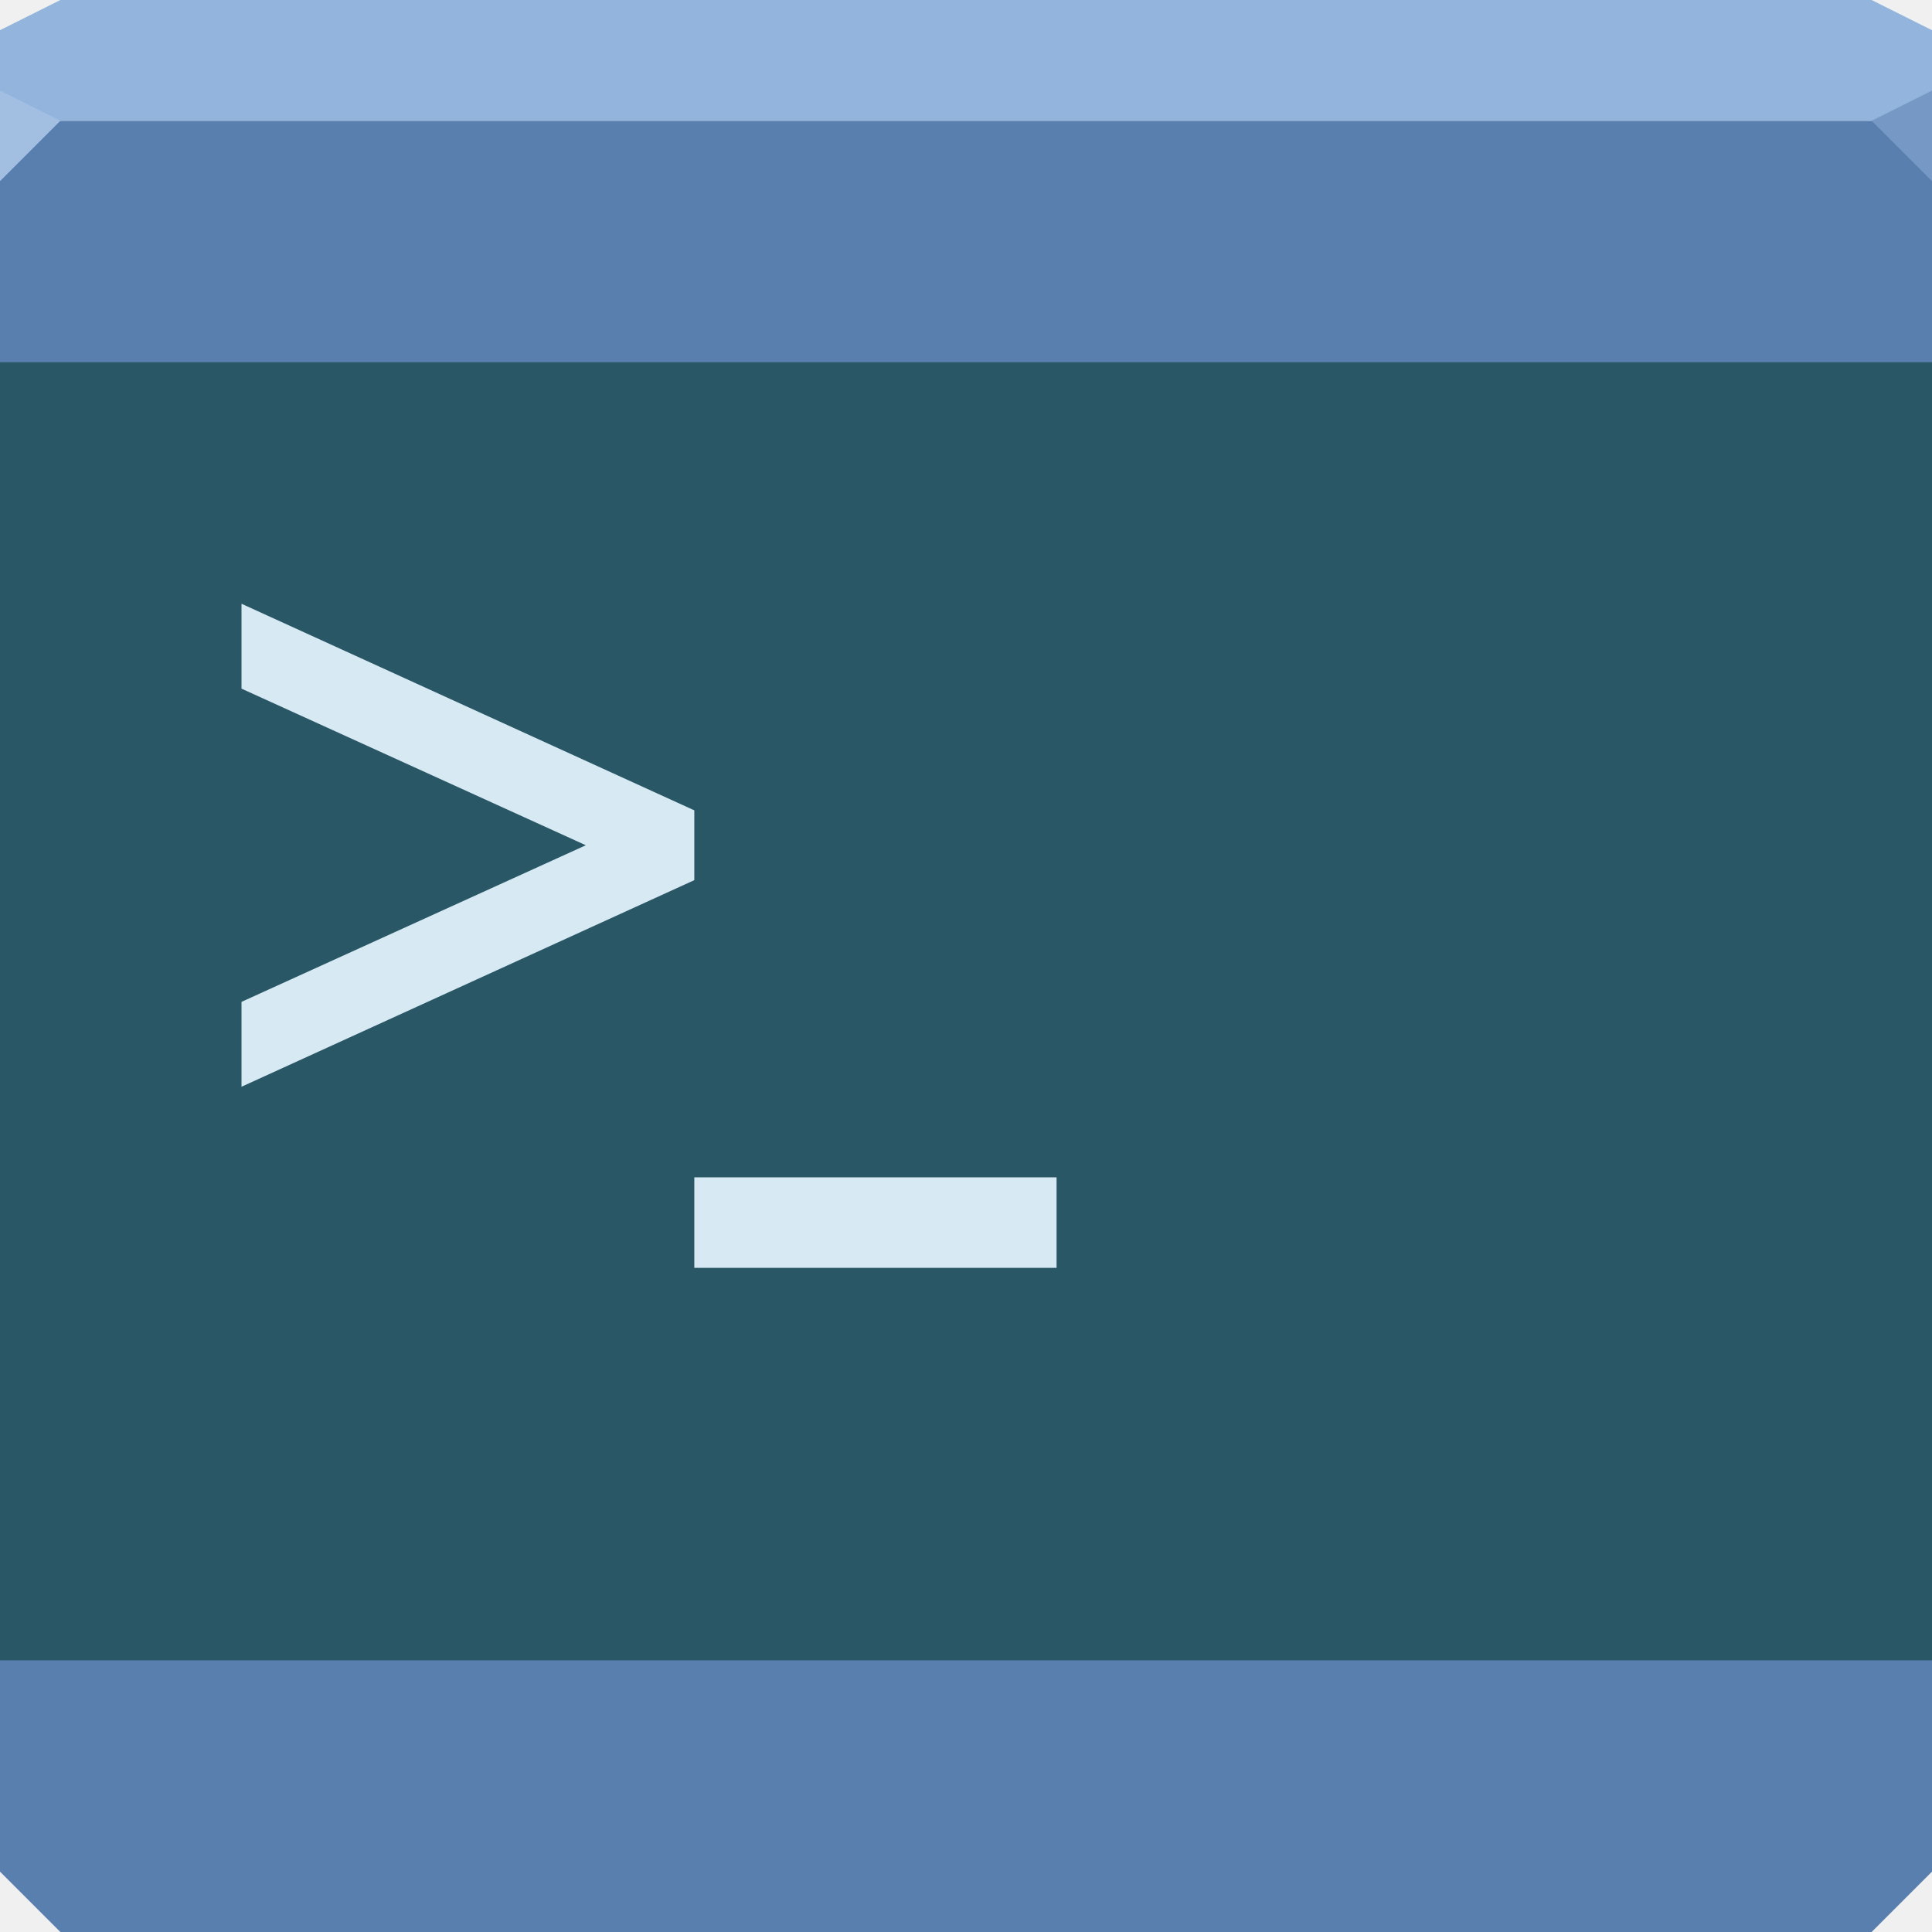
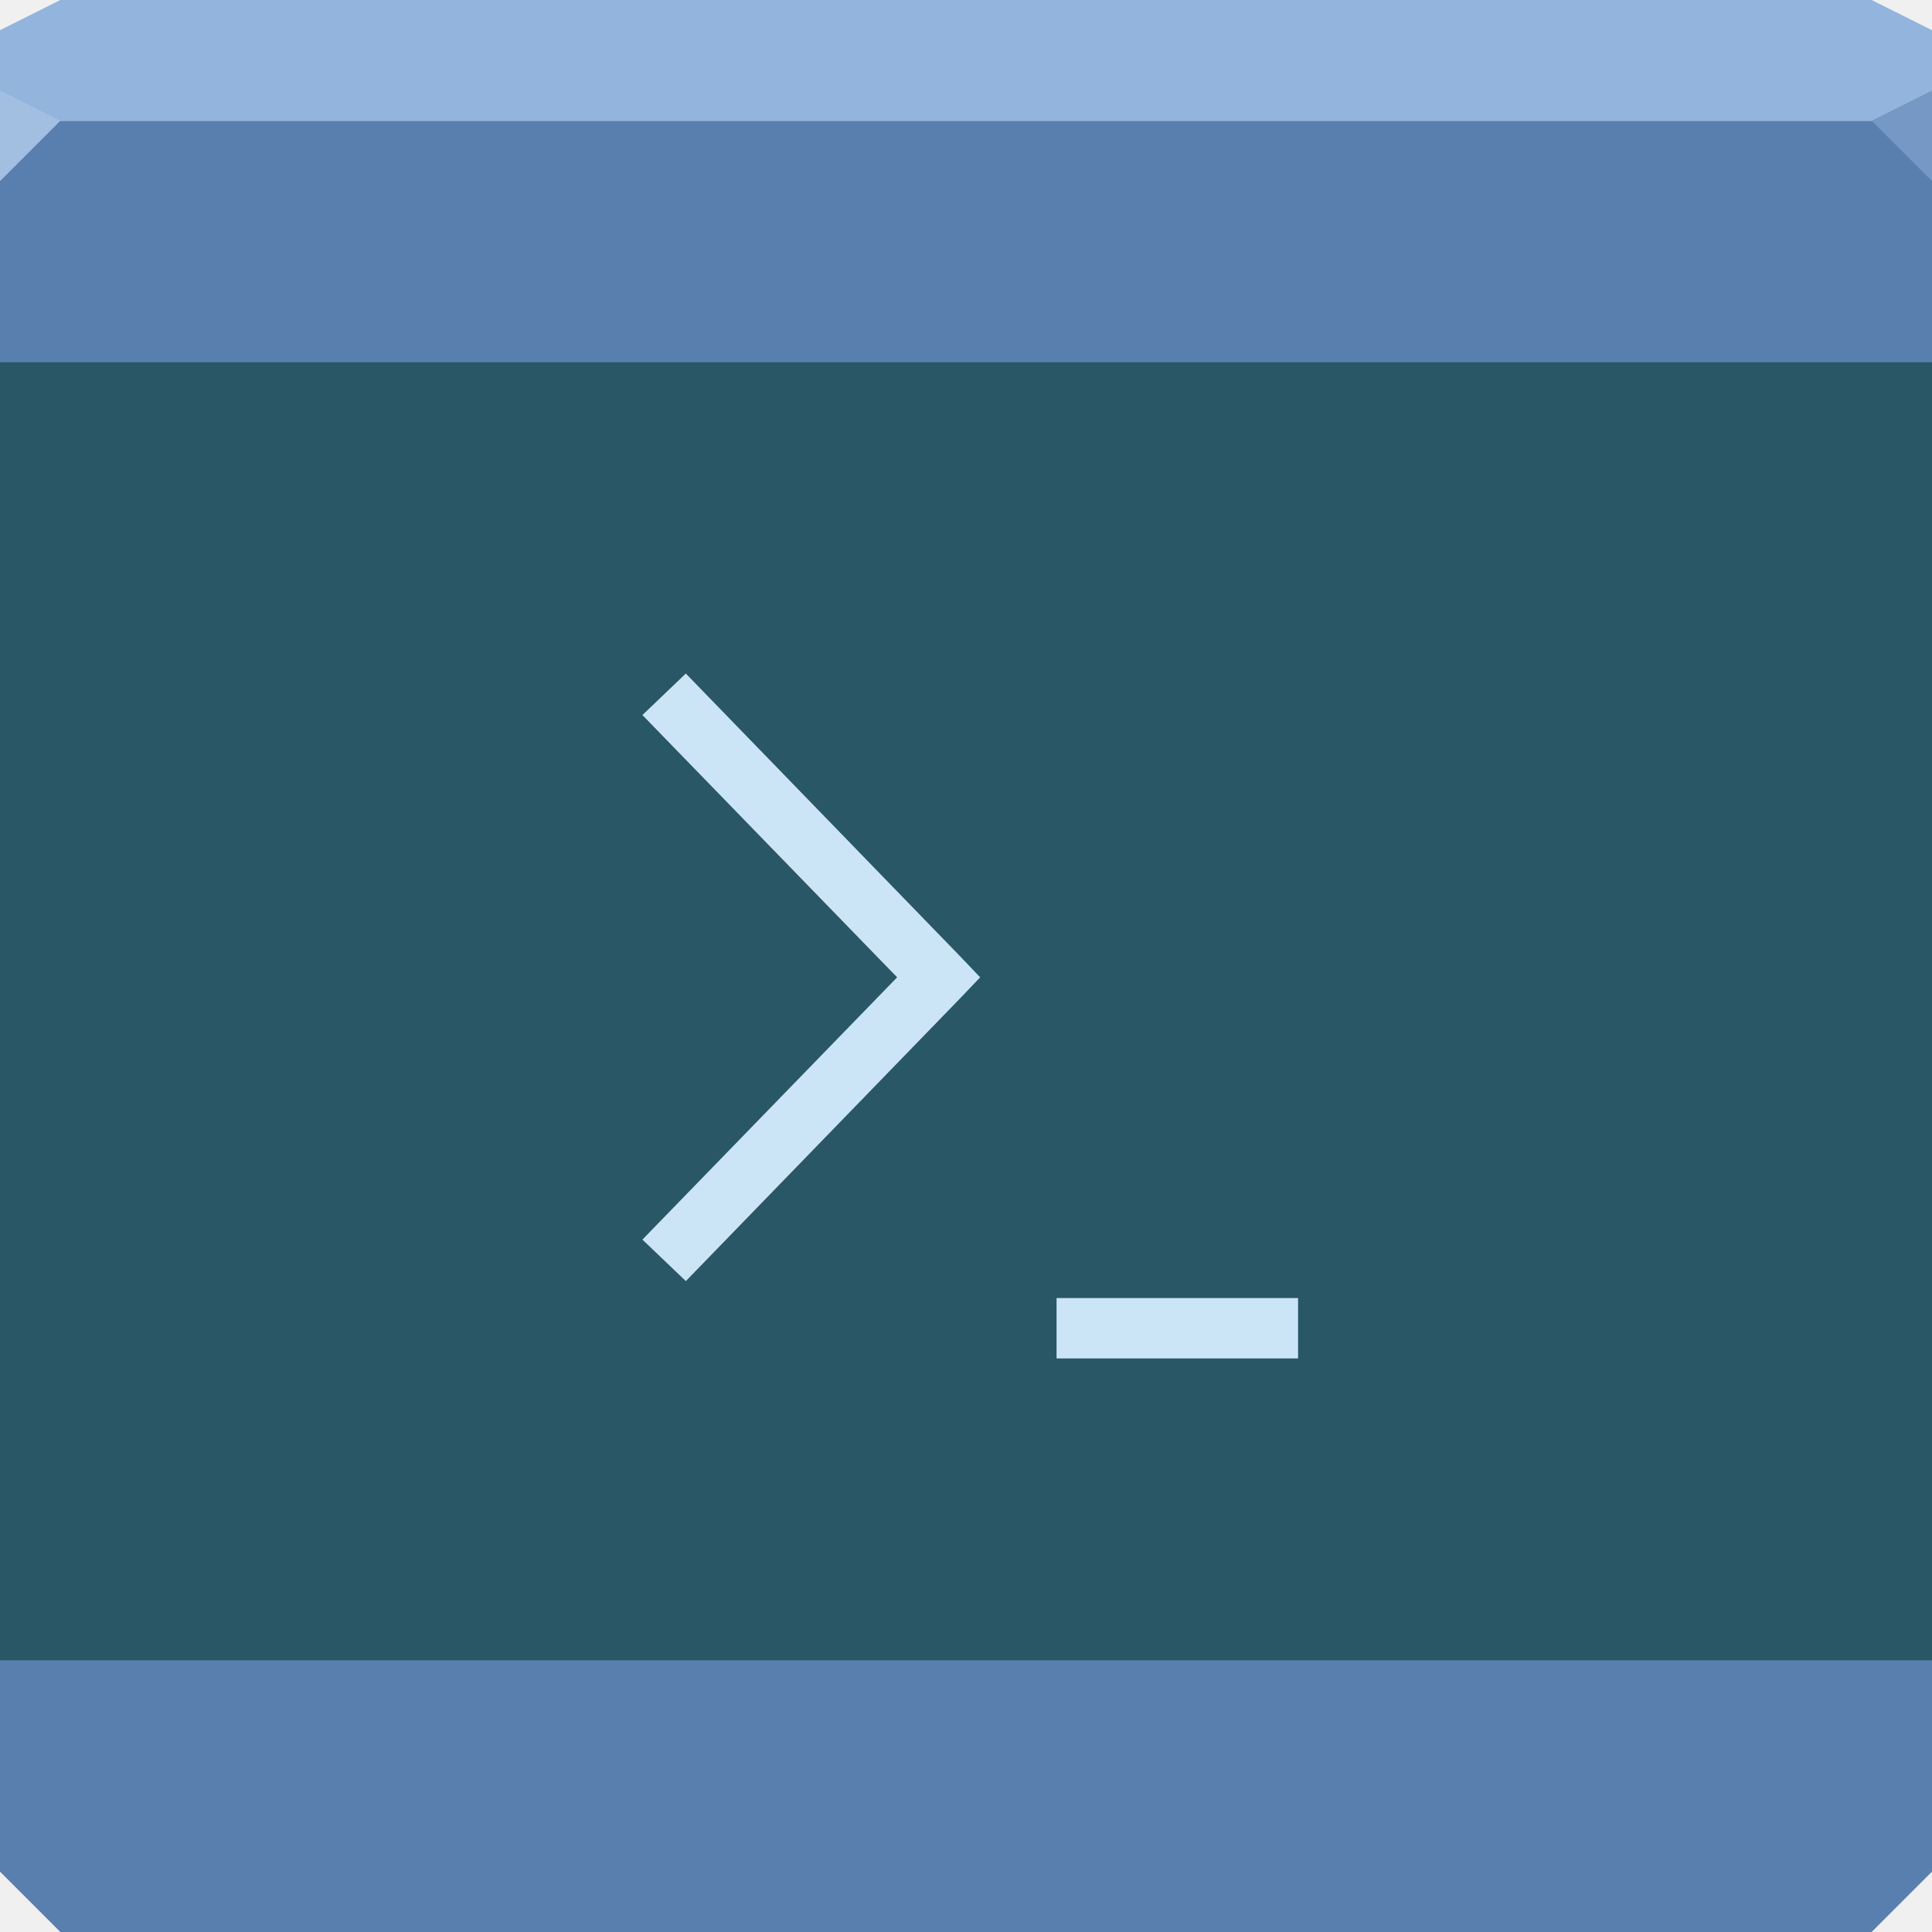
<svg xmlns="http://www.w3.org/2000/svg" width="64" height="64" id="svg13094" version="1.1">
  <defs id="defs13096" />
  <path style="color:#000000;display:inline;overflow:visible;visibility:visible;opacity:1;fill:#597faf;fill-opacity:1;fill-rule:nonzero;stroke:none;stroke-width:1;stroke-linecap:butt;stroke-linejoin:miter;stroke-miterlimit:4;stroke-dasharray:none;stroke-dashoffset:0;stroke-opacity:1;marker:none;enable-background:accumulate" d="m 0,4 0,30 0,28 2,2 30,0 30,0 2,-2 L 64,34 64,4 32,4 0,4 Z" id="path4095" />
  <path style="color:#000000;display:inline;overflow:visible;visibility:visible;opacity:1;fill:#93b4dd;fill-opacity:1;fill-rule:nonzero;stroke:none;stroke-width:2.286;stroke-linecap:butt;stroke-linejoin:miter;stroke-miterlimit:4;stroke-dasharray:none;stroke-dashoffset:0;stroke-opacity:1;marker:none;enable-background:accumulate" d="M 2,0 0,1 0,4 32,4 64,4 64,1 62,0 32,0 2,0 Z" id="path4090" />
  <path style="opacity:1;fill:#a2bfe2;fill-opacity:1;fill-rule:nonzero;stroke-width:1;stroke-linecap:butt;stroke-linejoin:miter;stroke-miterlimit:4;stroke-dasharray:none;stroke-dashoffset:0;stroke-opacity:1" d="M 0,3 0,6 2,4 Z" id="path4298" />
  <path d="M 64,6 62,4 64,3 Z" id="path3028" style="opacity:1;fill:#7598c5;fill-opacity:1;stroke:none;stroke-width:0.623;stroke-linecap:butt;stroke-linejoin:miter;stroke-miterlimit:4;stroke-dasharray:none;stroke-dashoffset:0;stroke-opacity:1;marker:none" />
  <g id="g3043" transform="translate(-0.6250001,0.082283)" />
  <g id="scalable" transform="matrix(1.038589,0,0,1.038589,1214.722,1878.812)" style="fill:#ffffff" />
  <rect y="12" x="3.2724614e-08" height="43" width="64" id="rect3777" style="color:#000000;fill:#295766;fill-opacity:1;fill-rule:nonzero;stroke:none;stroke-width:2.286;marker:none;visibility:visible;display:inline;overflow:visible;enable-background:accumulate" />
-   <path style="font-size:31.848px;font-style:normal;font-variant:normal;font-weight:normal;font-stretch:normal;line-height:125%;letter-spacing:0px;word-spacing:0px;fill:#d7e9f2;fill-opacity:1;stroke:none;font-family:Futura LT;-inkscape-font-specification:Futura LT" d="M 8 20 L 8 22.812 L 19.406 28 L 8 33.188 L 8 36 L 23 29.156 L 23 26.844 L 8 20 z M 23 39 L 23 42 L 35 42 L 35 39 L 23 39 z " id="path3790" />
+   <path style="font-size:31.848px;font-style:normal;font-variant:normal;font-weight:normal;font-stretch:normal;line-height:125%;letter-spacing:0px;word-spacing:0px;fill:#cce5f6;fill-opacity:1;stroke:none;font-family:Futura LT;-inkscape-font-specification:Futura LT" d="m 22.719,22.312 -1.438,1.375 8.438,8.688 -8.438,8.688 1.438,1.375 9.094,-9.375 0.656,-0.688 -0.656,-0.688 -9.094,-9.375 z M 35,43 l 0,2 8,0 0,-2 -8,0 z" id="path3790-3" />
</svg>
